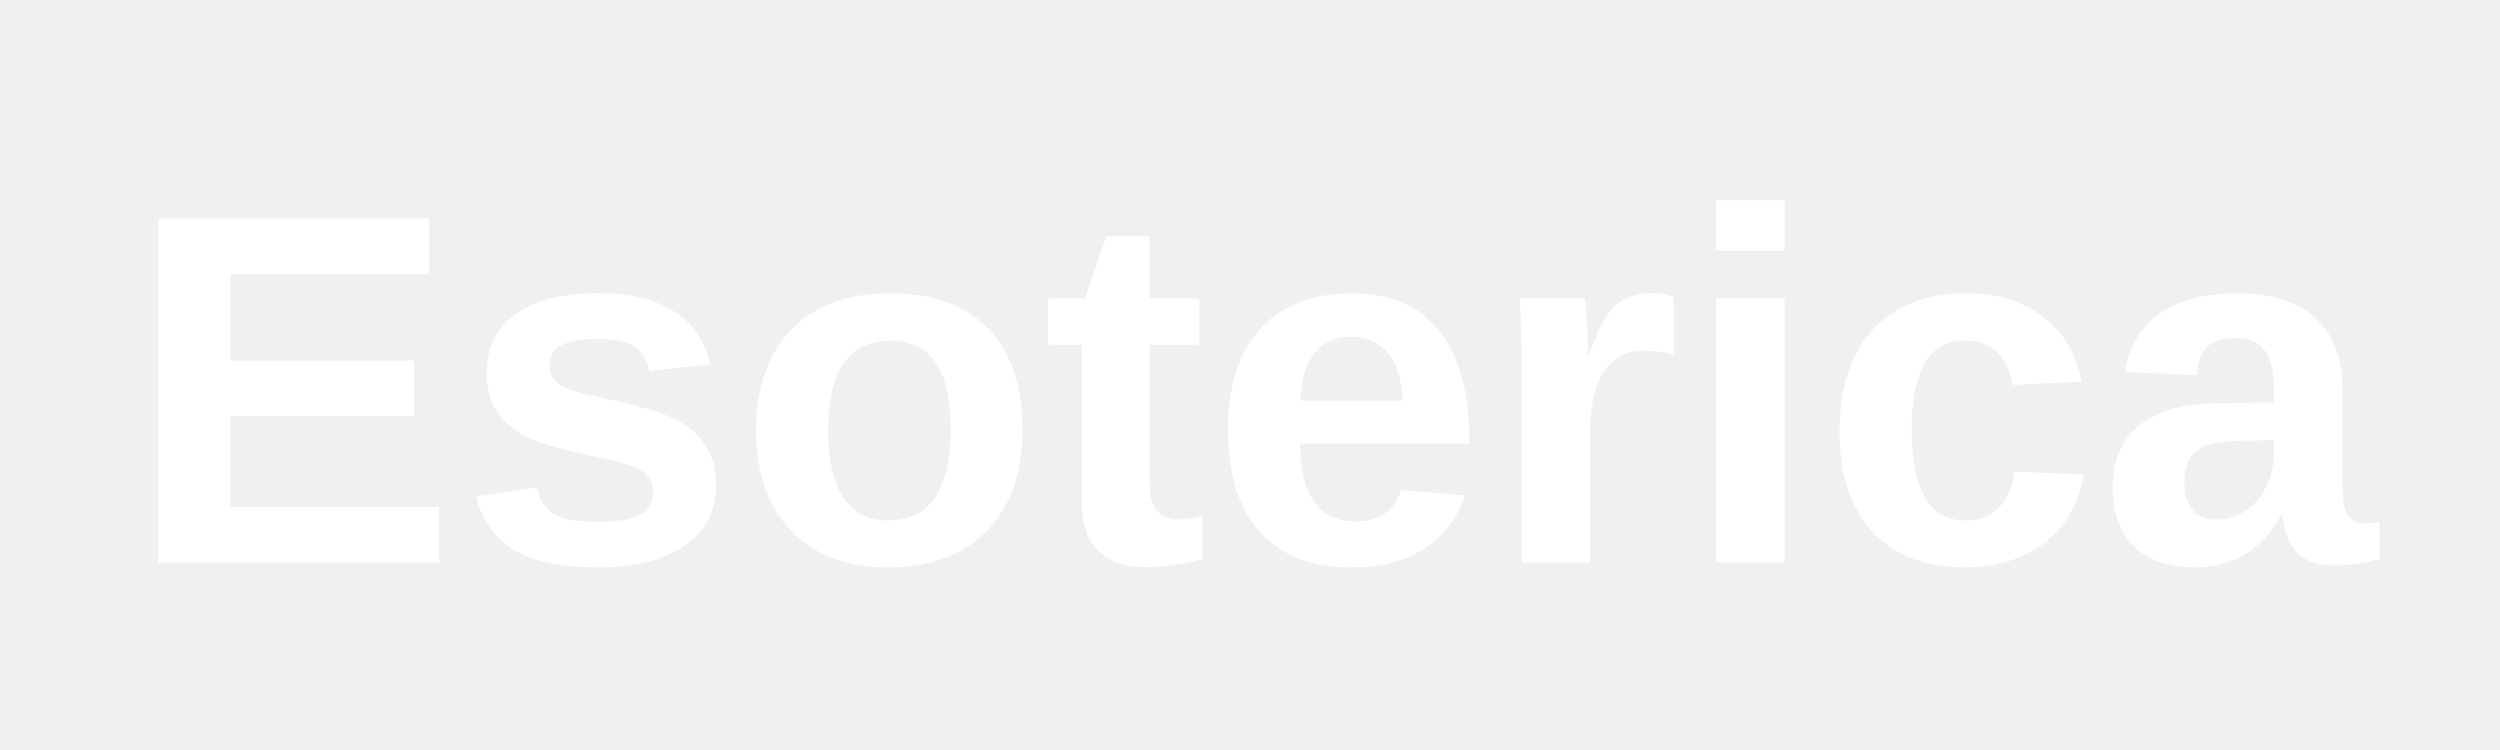
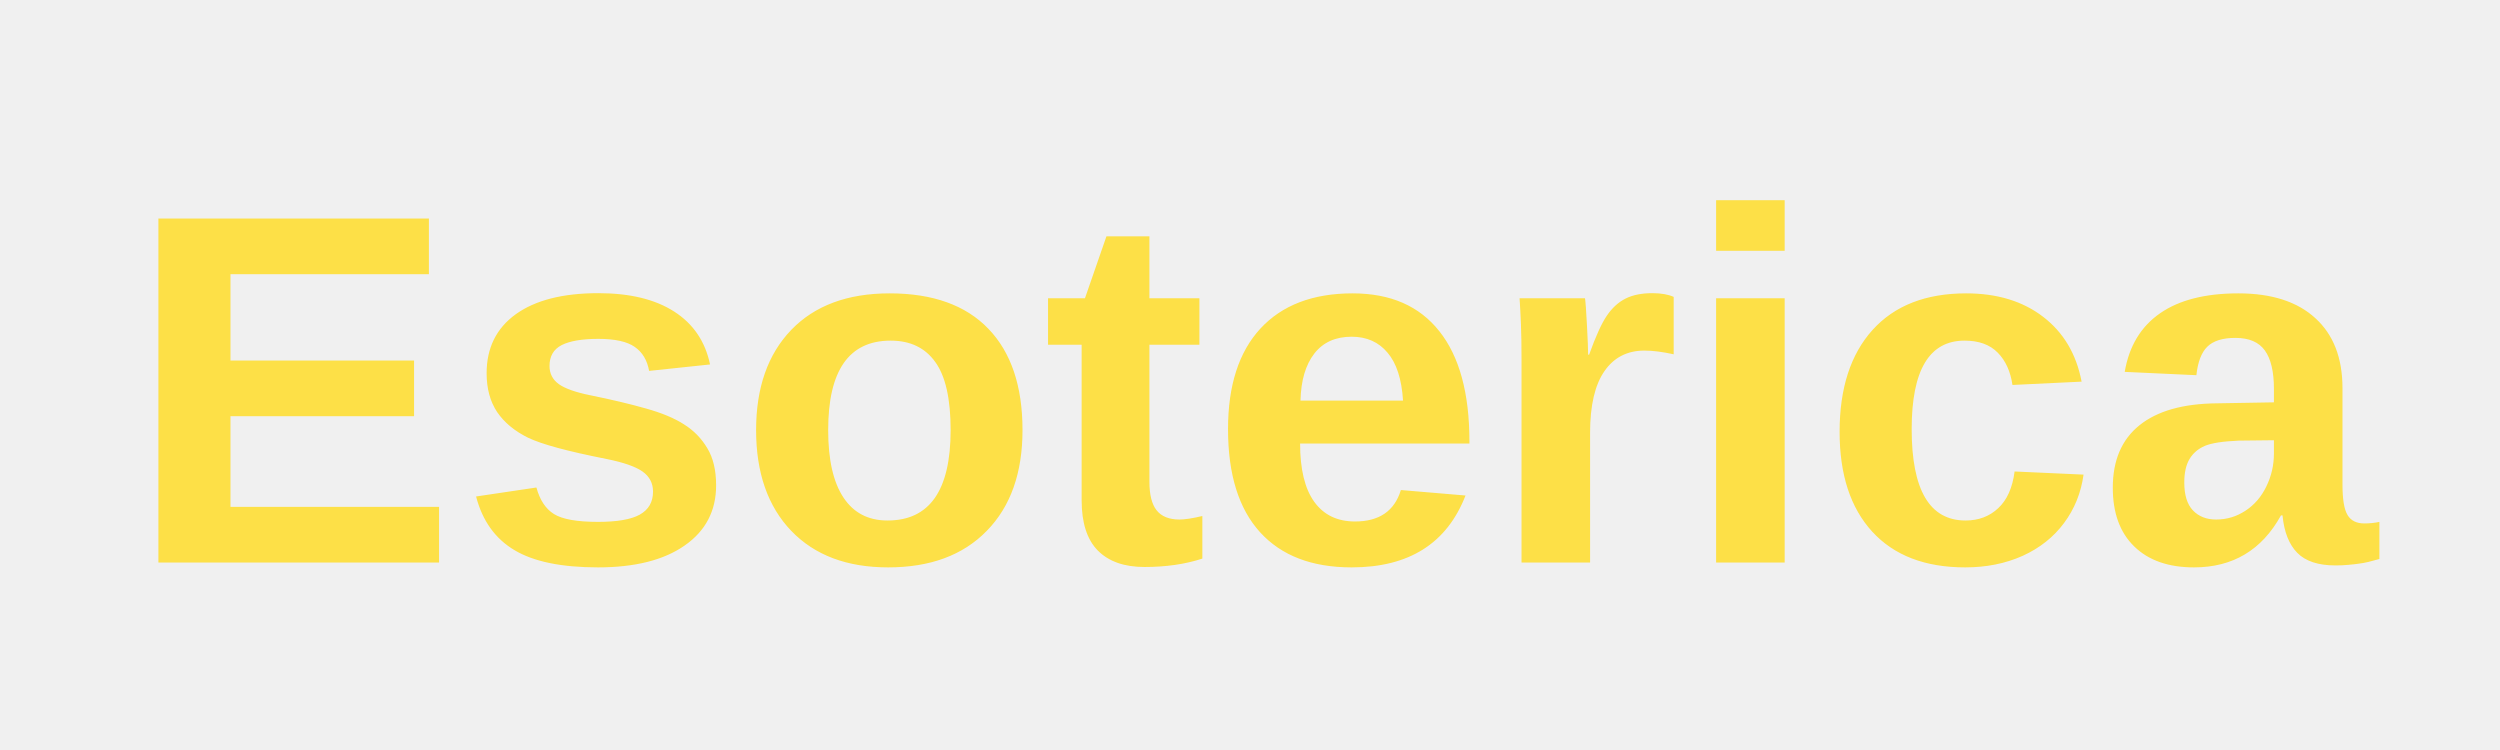
<svg xmlns="http://www.w3.org/2000/svg" baseProfile="full" height="60" version="1.1" width="200">
  <defs />
-   <text fill="white" font-family="Arial" font-weight="700" font-size="40" x="10" y="45">Esoterica</text>
+   <text fill="rgb(253 224 71)" font-family="Arial" font-weight="700" font-size="40" x="10" y="45">Esoterica</text>
</svg>
